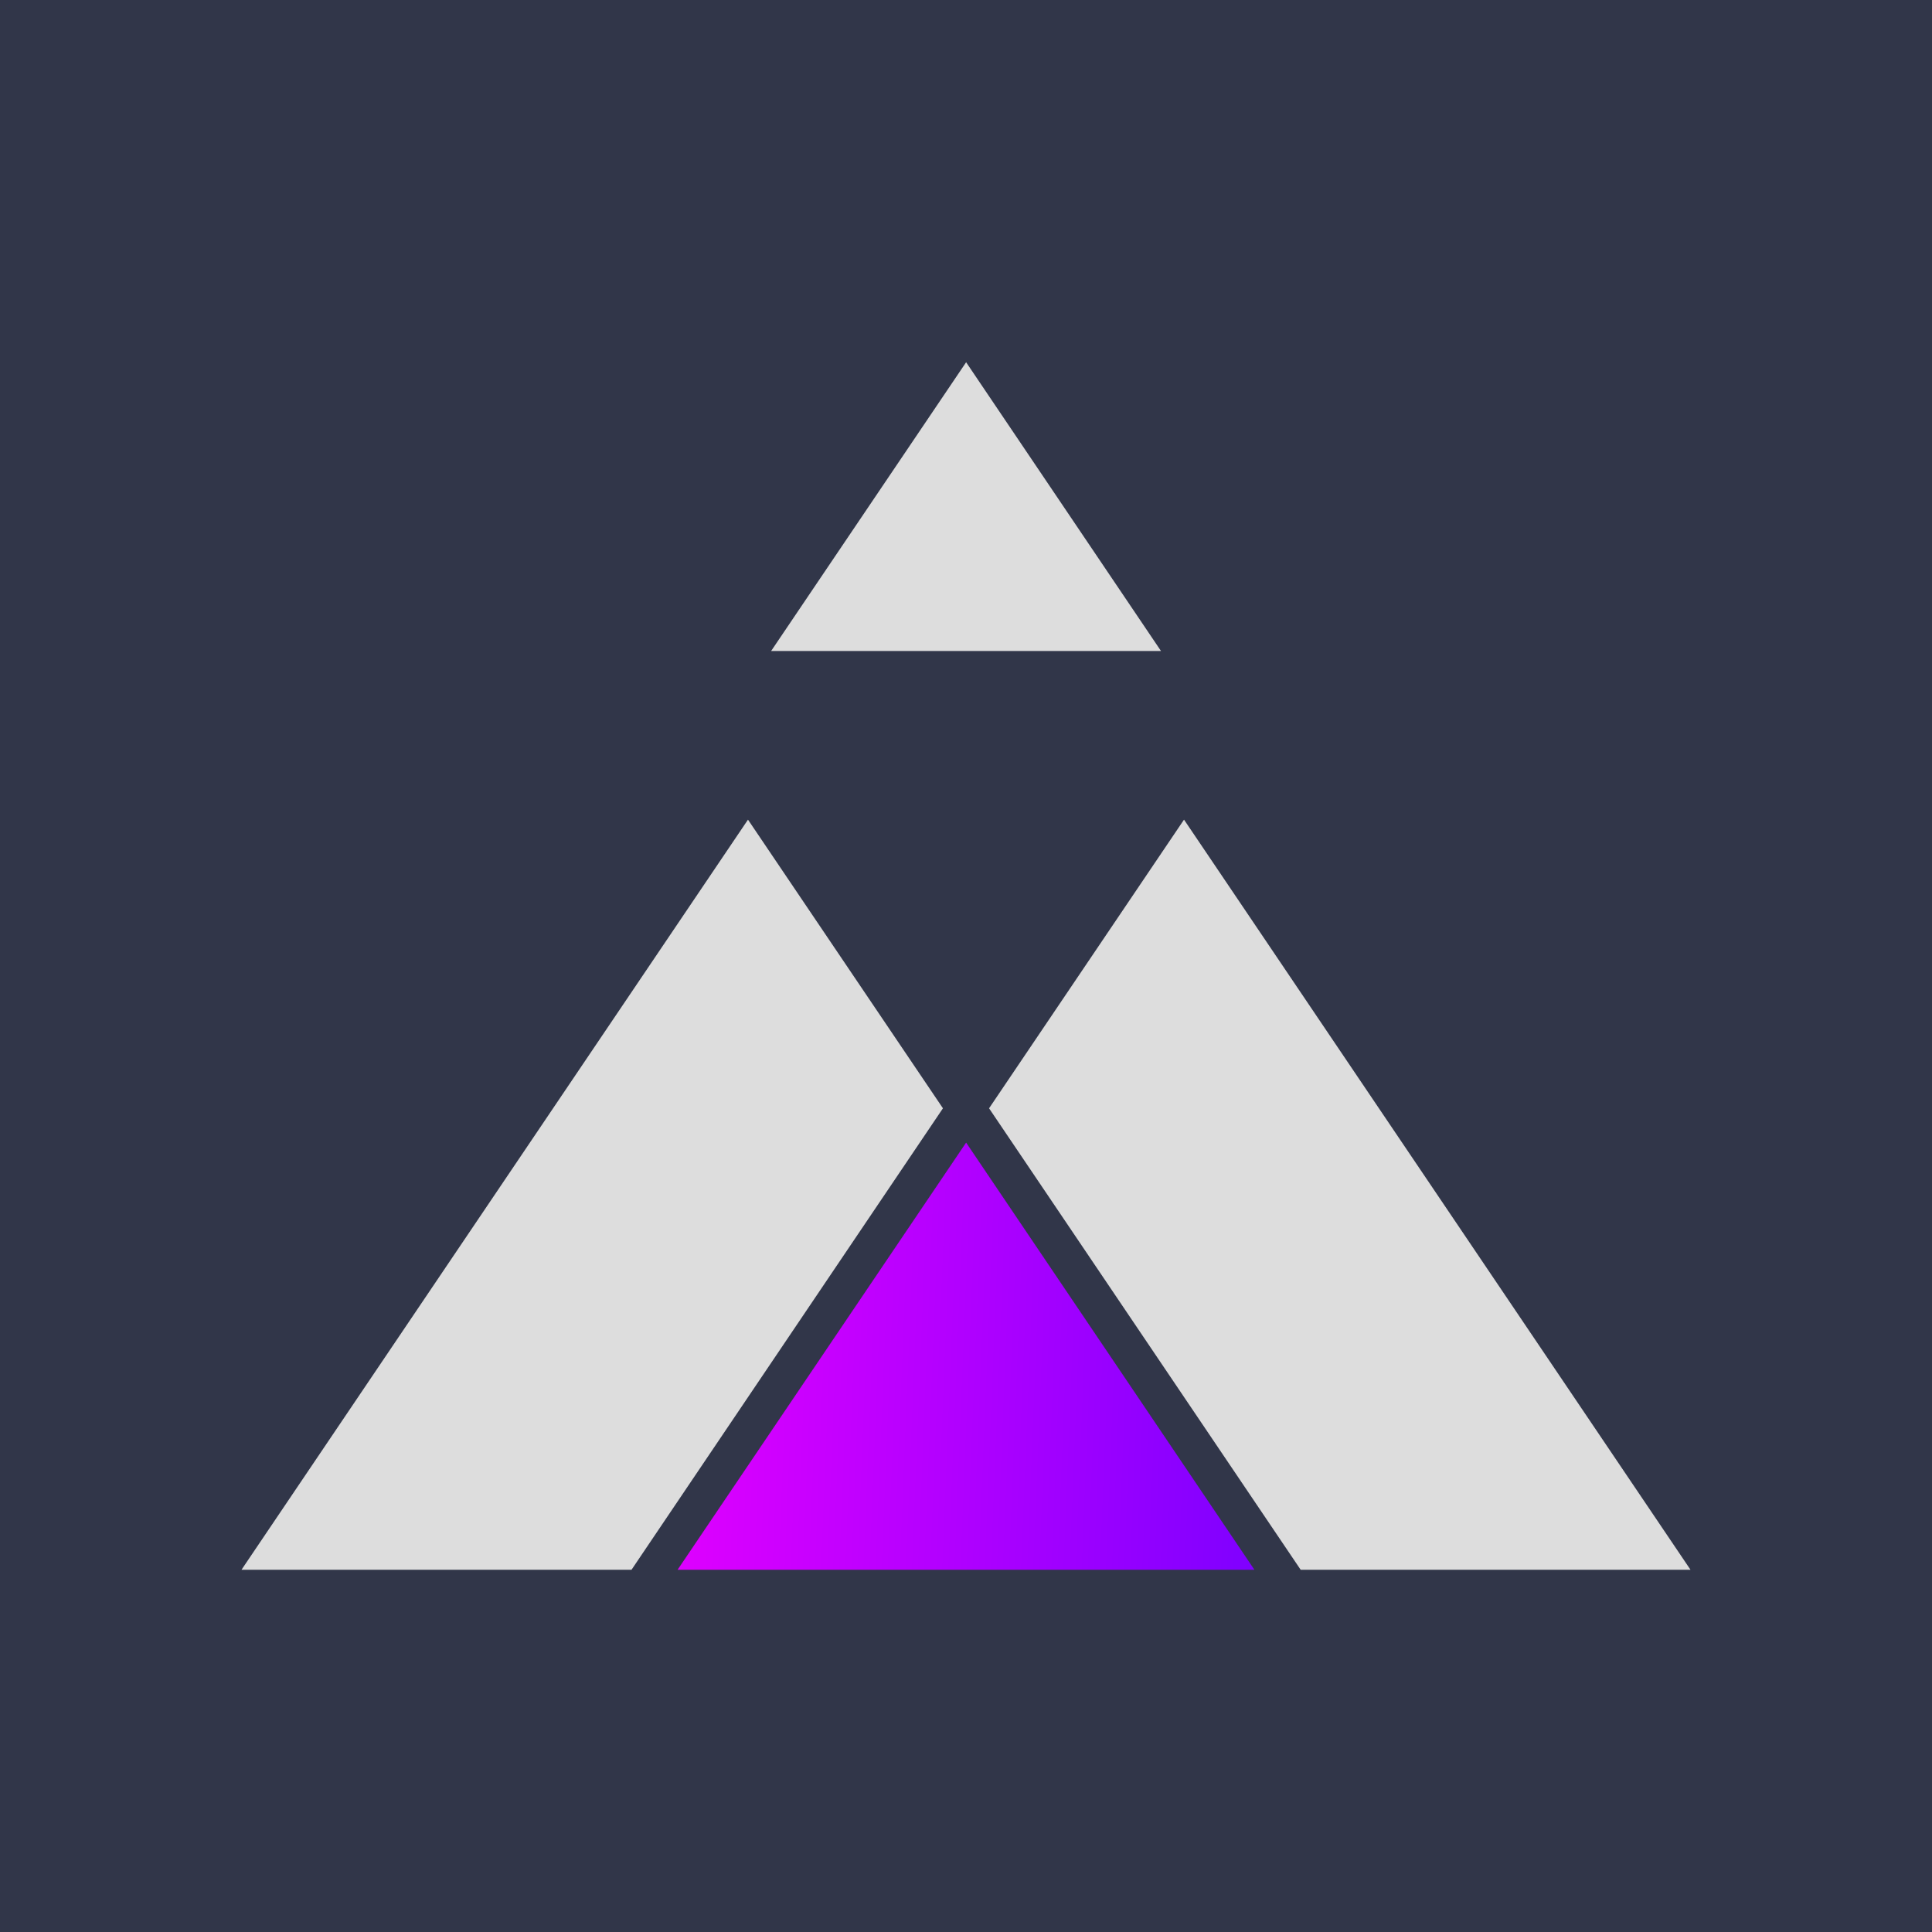
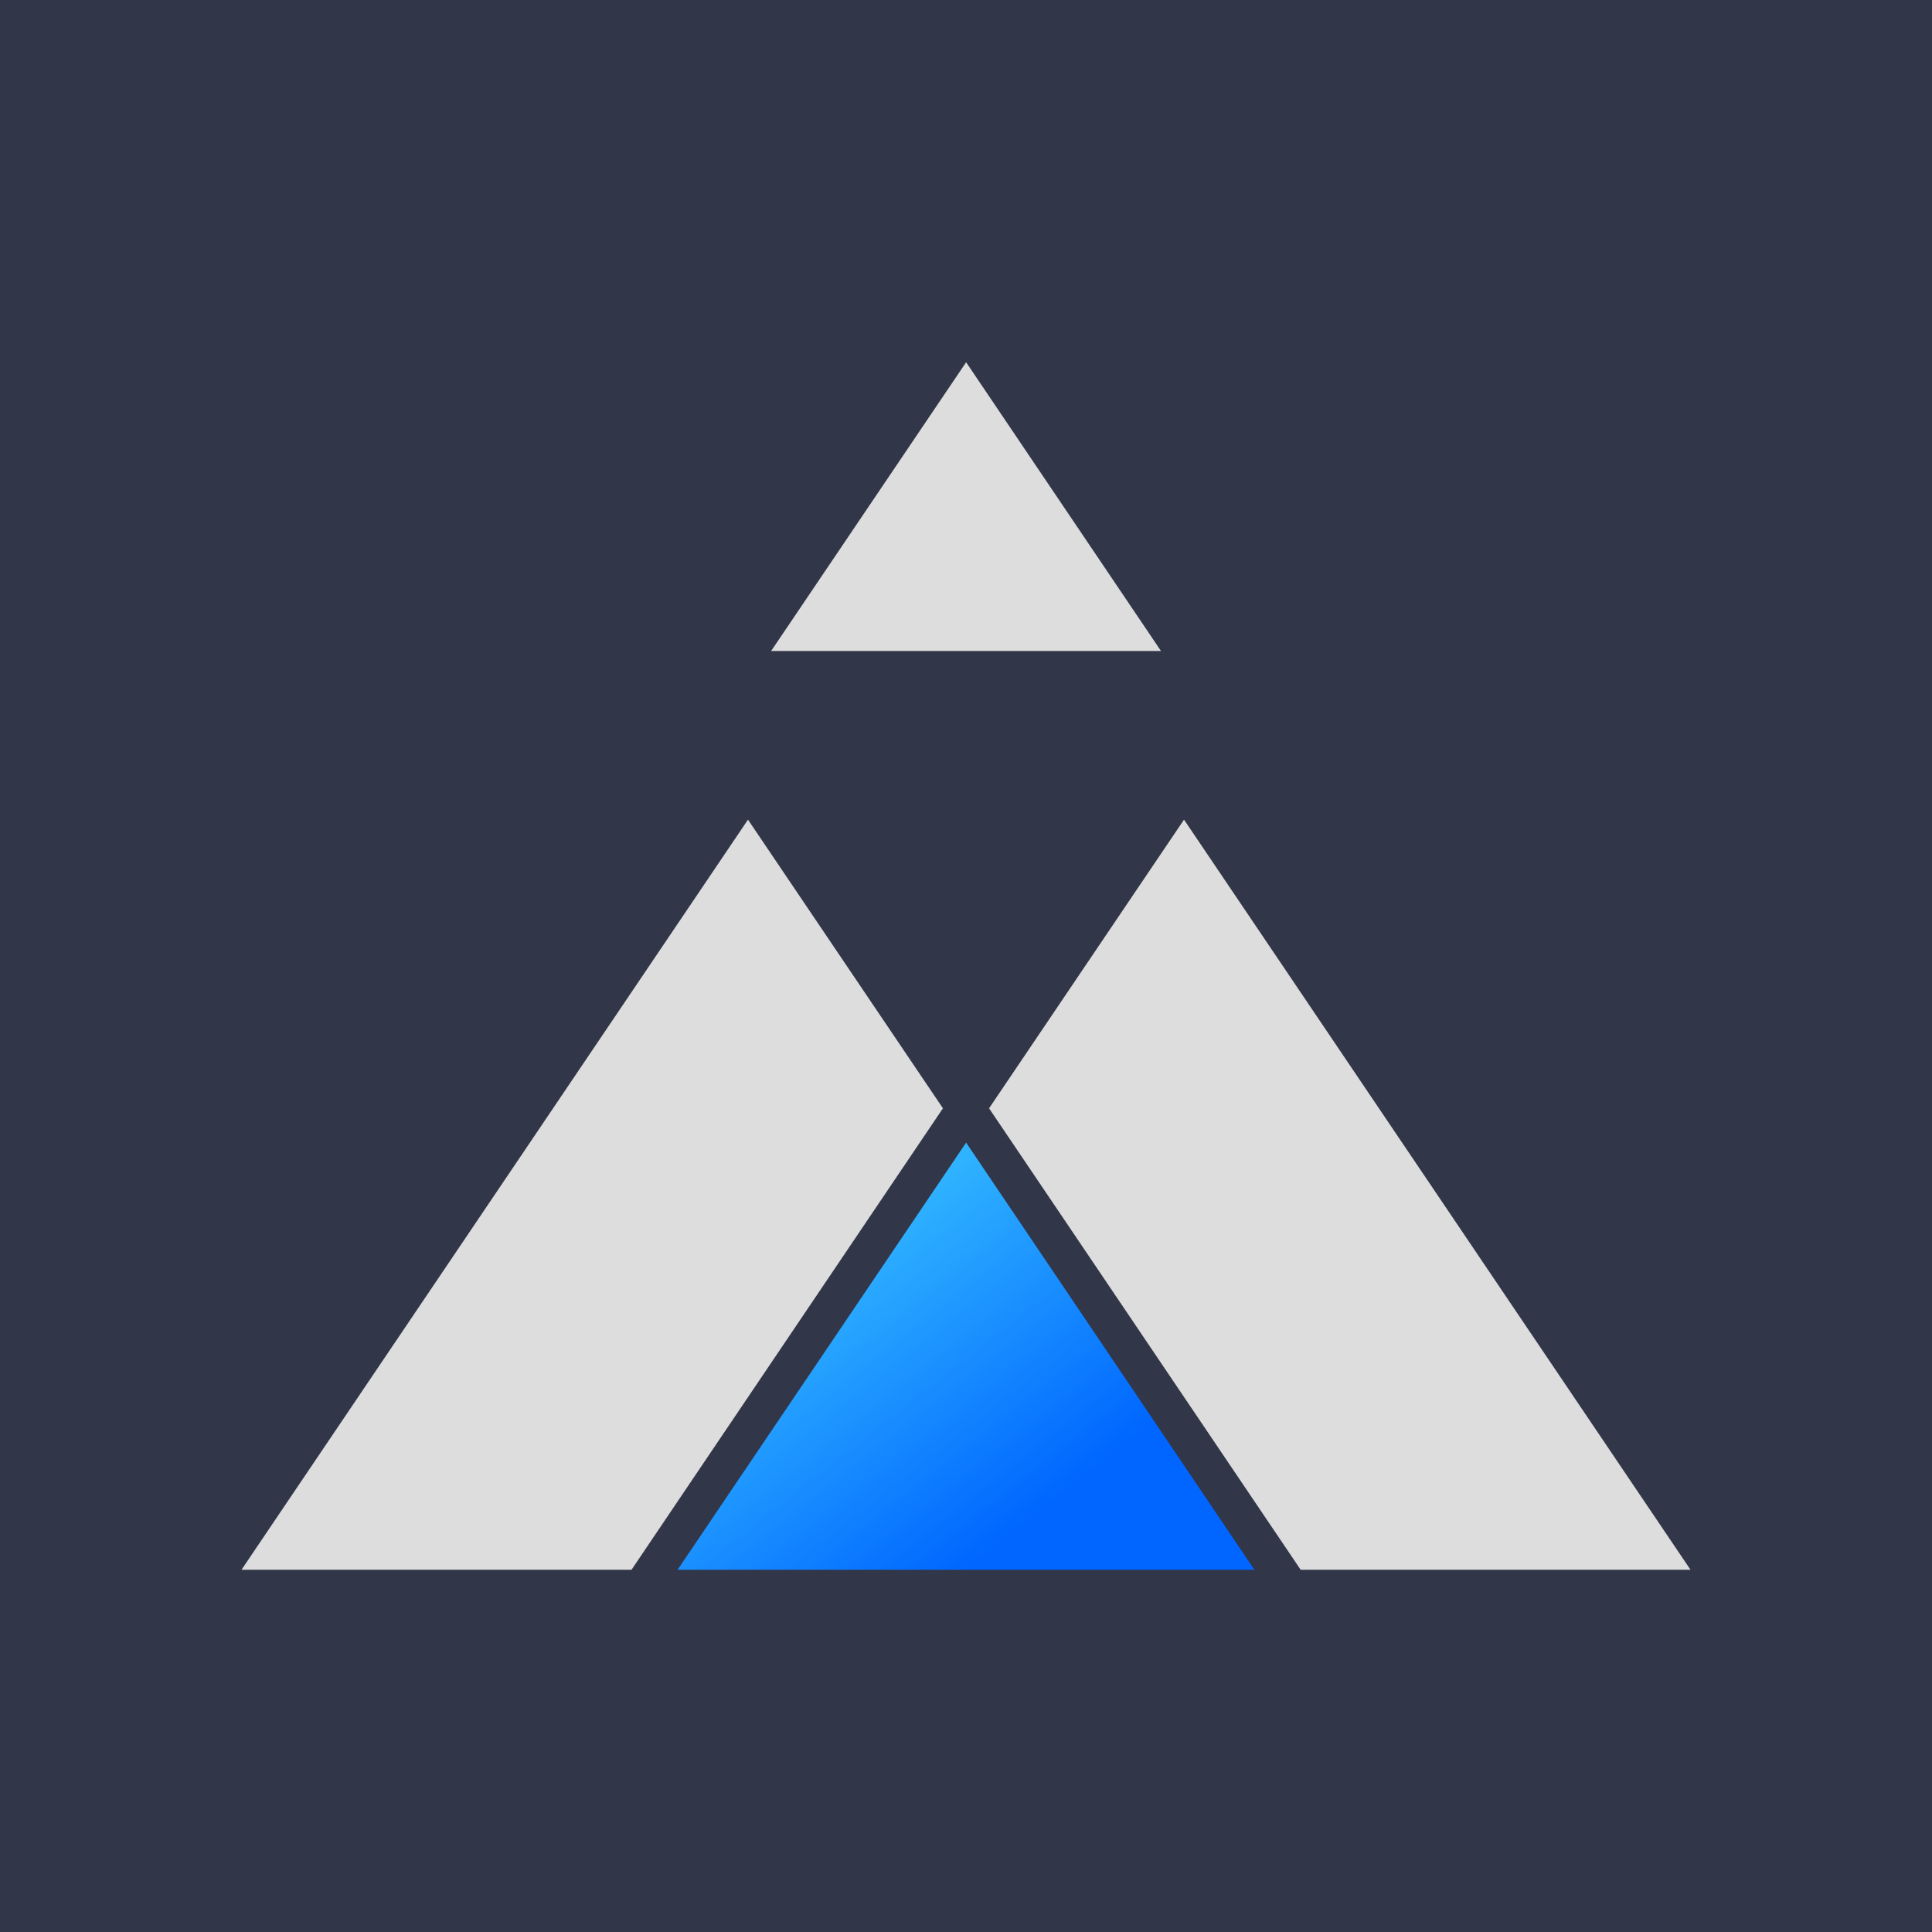
<svg xmlns="http://www.w3.org/2000/svg" width="32" height="32" viewBox="0 0 32 32" fill="none">
  <rect width="32" height="32" fill="#313649" />
  <path d="M10.46 26L15.618 18.357L12.389 13.576L4 26H10.46Z" fill="#DDDDDD" />
  <path d="M16.002 10.783H19.23L16.002 6L12.772 10.783H16.002Z" fill="#DDDDDD" />
  <path d="M28 26L19.611 13.576L16.382 18.357L21.543 26H28Z" fill="#DDDDDD" />
  <path d="M20.777 26L16.002 18.925L11.223 26H16.002H20.777Z" fill="url(#paint0_linear)" />
  <defs>
-     <linearGradient id="paint0_linear" x1="20.777" y1="26" x2="10.952" y2="25.601" gradientUnits="userSpaceOnUse">
-       <stop stop-color="#7F00FF" />
-       <stop offset="1" stop-color="#E100FF" />
+     <linearGradient id="paint0_linear" x1="16" y1="26" x2="12.563" y2="21.625" gradientUnits="userSpaceOnUse">
+       <stop stop-color="#0066FF" />
+       <stop offset="1" stop-color="#31B5FF" />
    </linearGradient>
  </defs>
</svg>
